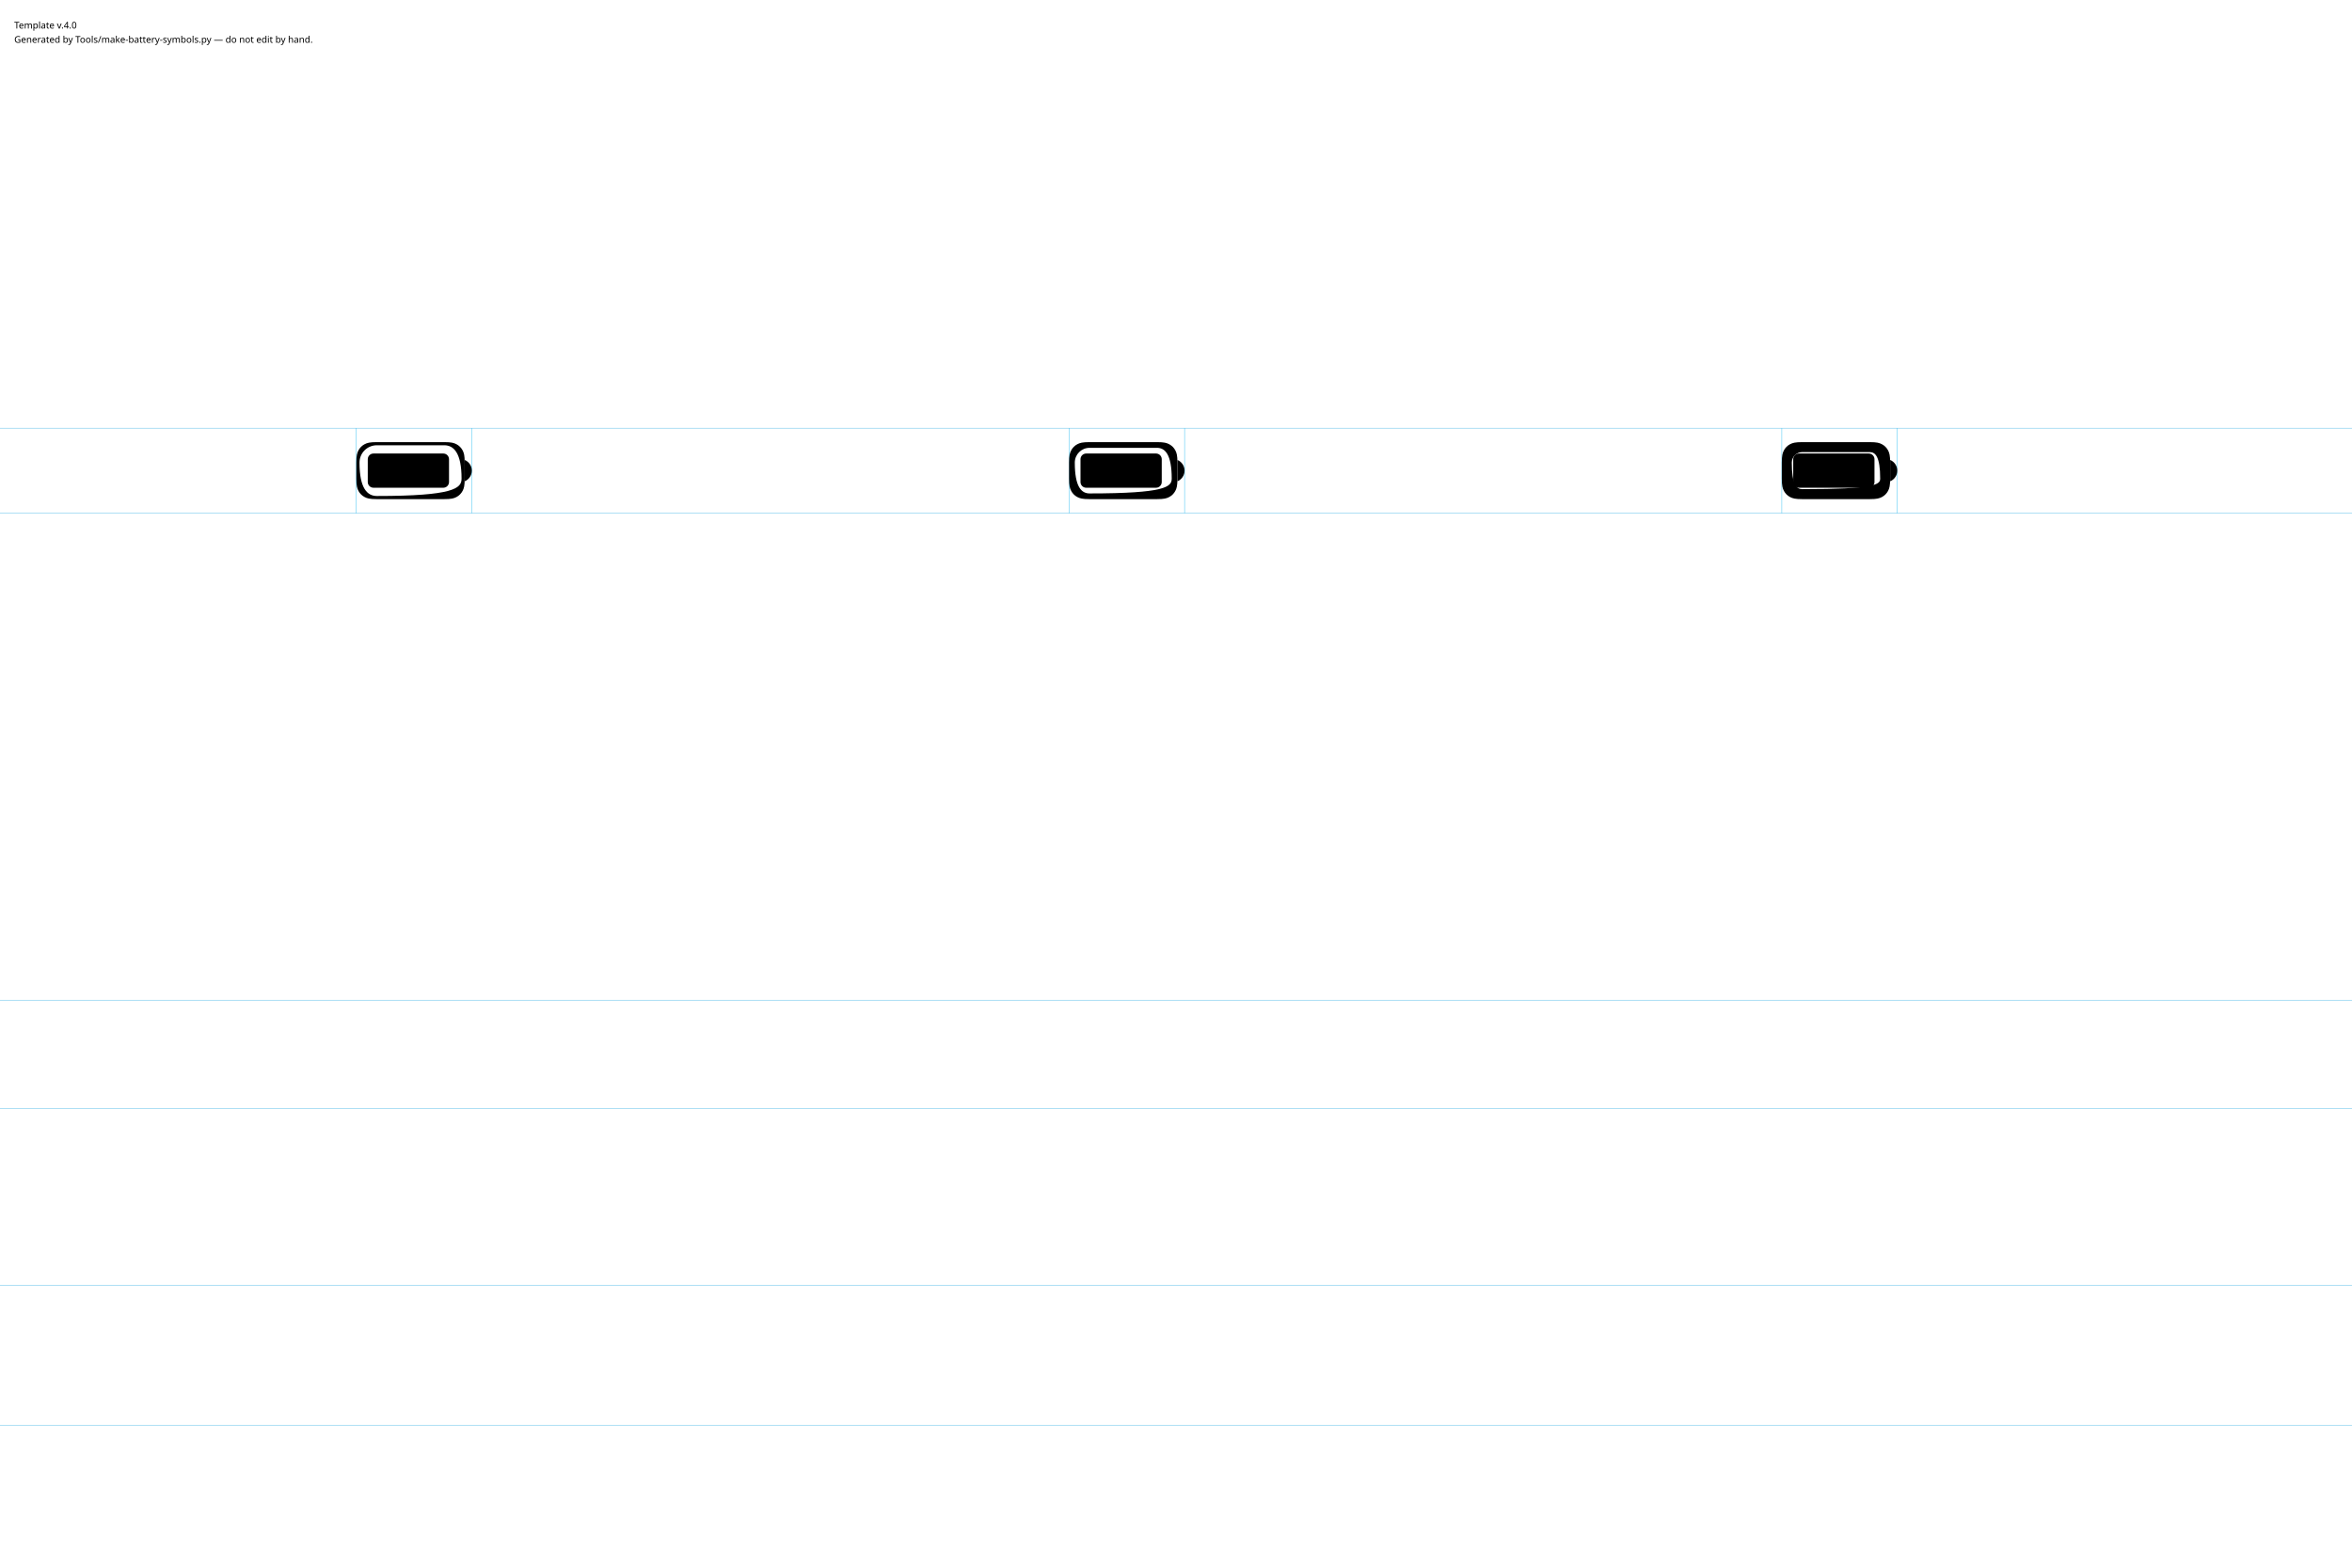
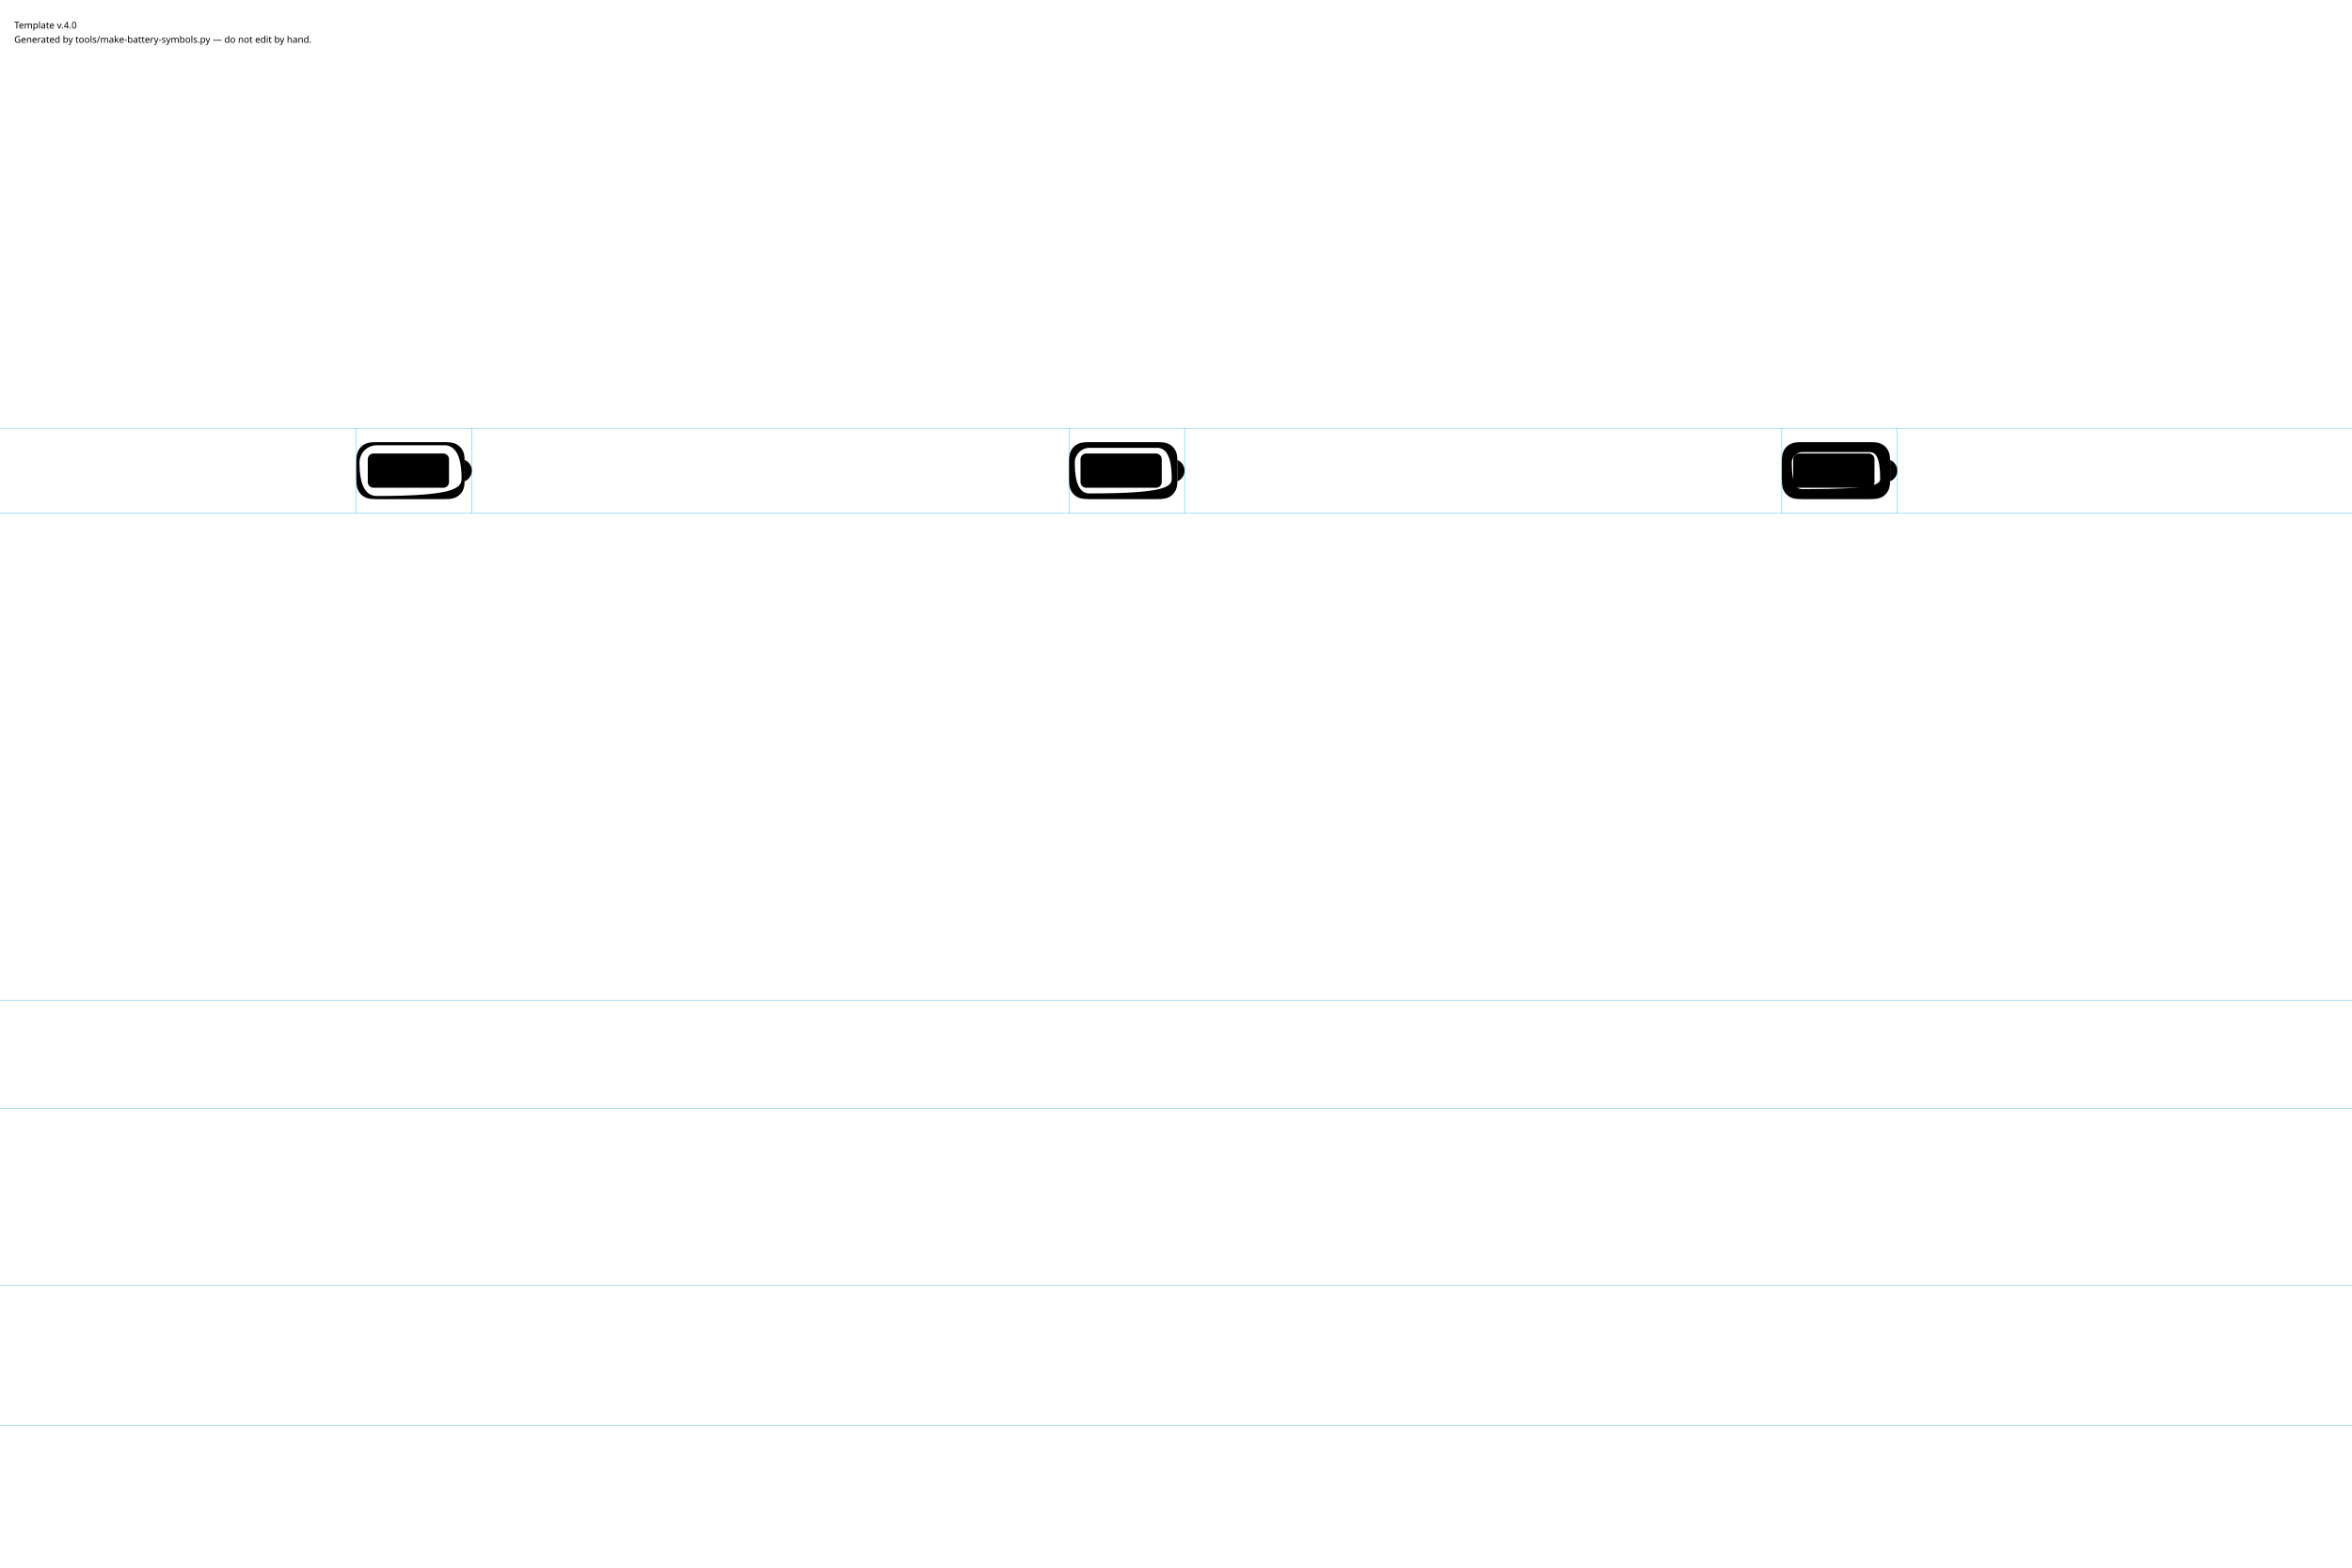
<svg xmlns="http://www.w3.org/2000/svg" width="3300" height="2200" viewBox="0 0 3300 2200" version="1.1">
  <g id="Notes">
    <text id="template-version" x="20" y="40" font-family="sans-serif" font-size="13">Template v.4.0</text>
-     <text x="20" y="60" font-family="sans-serif" font-size="13">Generated by Tools/make-battery-symbols.py — do not edit by hand.</text>
+     <text x="20" y="60" font-family="sans-serif" font-size="13">Generated by tools/make-battery-symbols.py — do not edit by hand.</text>
  </g>
  <g id="Guides">
    <line id="Capline-S" x1="0" y1="600.784" x2="3300" y2="600.784" style="fill:none;stroke:#27AAE1;stroke-width:0.5" />
    <line id="Baseline-S" x1="0" y1="720.121" x2="3300" y2="720.121" style="fill:none;stroke:#27AAE1;stroke-width:0.5" />
    <line id="Capline-M" x1="0" y1="1403.59" x2="3300" y2="1403.59" style="fill:none;stroke:#27AAE1;stroke-width:0.5" />
    <line id="Baseline-M" x1="0" y1="1556.0" x2="3300" y2="1556.0" style="fill:none;stroke:#27AAE1;stroke-width:0.5" />
    <line id="Capline-L" x1="0" y1="1803.391" x2="3300" y2="1803.391" style="fill:none;stroke:#27AAE1;stroke-width:0.5" />
    <line id="Baseline-L" x1="0" y1="2000.0" x2="3300" y2="2000.0" style="fill:none;stroke:#27AAE1;stroke-width:0.5" />
    <line id="left-margin-Ultralight-S" x1="500" y1="600.784" x2="500" y2="720.121" style="fill:none;stroke:#00AEEF;stroke-width:0.5" />
    <line id="right-margin-Ultralight-S" x1="662.0" y1="600.784" x2="662.0" y2="720.121" style="fill:none;stroke:#00AEEF;stroke-width:0.5" />
    <line id="left-margin-Regular-S" x1="1500" y1="600.784" x2="1500" y2="720.121" style="fill:none;stroke:#00AEEF;stroke-width:0.5" />
    <line id="right-margin-Regular-S" x1="1662.0" y1="600.784" x2="1662.0" y2="720.121" style="fill:none;stroke:#00AEEF;stroke-width:0.5" />
    <line id="left-margin-Black-S" x1="2500" y1="600.784" x2="2500" y2="720.121" style="fill:none;stroke:#00AEEF;stroke-width:0.5" />
    <line id="right-margin-Black-S" x1="2662.0" y1="600.784" x2="2662.0" y2="720.121" style="fill:none;stroke:#00AEEF;stroke-width:0.5" />
  </g>
  <g id="Symbols">
    <g id="Ultralight-S">
      <path fill-rule="evenodd" clip-rule="evenodd" d="M 528.716 620.452 L 623.284 620.452 C 633.27 620.452 636.89 621.492 640.541 623.444 C 644.191 625.397 647.056 628.261 649.008 631.912 C 650.96 635.562 652.0 639.183 652.0 649.168 L 652.0 671.737 C 652.0 681.722 650.96 685.343 649.008 688.993 C 647.056 692.644 644.191 695.508 640.541 697.461 C 636.89 699.413 633.27 700.452 623.284 700.452 L 528.716 700.452 C 518.731 700.452 515.11 699.413 511.459 697.461 C 507.809 695.508 504.944 692.644 502.992 688.993 C 501.04 685.343 500.0 681.722 500.0 671.737 L 500.0 649.168 C 500.0 639.183 501.04 635.562 502.992 631.912 C 504.944 628.261 507.809 625.397 511.459 623.444 C 515.11 621.492 518.731 620.452 528.716 620.452 Z M 528.716 624.852 C 515.286 624.852 504.4 635.739 504.4 649.168 C 504.4 685.166 515.286 696.053 528.716 696.053 C 636.714 696.053 647.6 685.166 647.6 671.737 C 647.6 635.739 636.714 624.852 623.284 624.852 L 528.716 624.852 Z" />
      <path fill-rule="nonzero" clip-rule="nonzero" d="M 652.0 645.452 L 652.0 675.452 C 658.06 672.912 662.0 667.001 662.0 660.452 C 662.0 653.904 658.06 647.993 652.0 645.452 Z" />
      <path fill-rule="nonzero" clip-rule="nonzero" d="M 524.0 636.452 L 622.0 636.452 C 626.418 636.452 630.0 640.034 630.0 644.452 L 630.0 676.452 C 630.0 680.871 626.418 684.452 622.0 684.452 L 524.0 684.452 C 519.582 684.452 516.0 680.871 516.0 676.452 L 516.0 644.452 C 516.0 640.034 519.582 636.452 524.0 636.452 Z" />
    </g>
    <g id="Regular-S">
      <path fill-rule="evenodd" clip-rule="evenodd" d="M 1528.716 620.452 L 1623.284 620.452 C 1633.27 620.452 1636.89 621.492 1640.541 623.444 C 1644.191 625.397 1647.056 628.261 1649.008 631.912 C 1650.96 635.562 1652.0 639.183 1652.0 649.168 L 1652.0 671.737 C 1652.0 681.722 1650.96 685.343 1649.008 688.993 C 1647.056 692.644 1644.191 695.508 1640.541 697.461 C 1636.89 699.413 1633.27 700.452 1623.284 700.452 L 1528.716 700.452 C 1518.731 700.452 1515.11 699.413 1511.459 697.461 C 1507.809 695.508 1504.944 692.644 1502.992 688.993 C 1501.04 685.343 1500.0 681.722 1500.0 671.737 L 1500.0 649.168 C 1500.0 639.183 1501.04 635.562 1502.992 631.912 C 1504.944 628.261 1507.809 625.397 1511.459 623.444 C 1515.11 621.492 1518.731 620.452 1528.716 620.452 Z M 1528.716 628.452 C 1517.275 628.452 1508.0 637.727 1508.0 649.168 C 1508.0 683.178 1517.275 692.452 1528.716 692.452 C 1634.725 692.452 1644.0 683.178 1644.0 671.737 C 1644.0 637.727 1634.725 628.452 1623.284 628.452 L 1528.716 628.452 Z" />
      <path fill-rule="nonzero" clip-rule="nonzero" d="M 1652.0 645.452 L 1652.0 675.452 C 1658.06 672.912 1662.0 667.001 1662.0 660.452 C 1662.0 653.904 1658.06 647.993 1652.0 645.452 Z" />
      <path fill-rule="nonzero" clip-rule="nonzero" d="M 1524.0 636.452 L 1622.0 636.452 C 1626.418 636.452 1630.0 640.034 1630.0 644.452 L 1630.0 676.452 C 1630.0 680.871 1626.418 684.452 1622.0 684.452 L 1524.0 684.452 C 1519.582 684.452 1516.0 680.871 1516.0 676.452 L 1516.0 644.452 C 1516.0 640.034 1519.582 636.452 1524.0 636.452 Z" />
    </g>
    <g id="Black-S">
      <path fill-rule="evenodd" clip-rule="evenodd" d="M 2528.716 620.452 L 2623.284 620.452 C 2633.27 620.452 2636.89 621.492 2640.541 623.444 C 2644.191 625.397 2647.056 628.261 2649.008 631.912 C 2650.96 635.562 2652.0 639.183 2652.0 649.168 L 2652.0 671.737 C 2652.0 681.722 2650.96 685.343 2649.008 688.993 C 2647.056 692.644 2644.191 695.508 2640.541 697.461 C 2636.89 699.413 2633.27 700.452 2623.284 700.452 L 2528.716 700.452 C 2518.731 700.452 2515.11 699.413 2511.459 697.461 C 2507.809 695.508 2504.944 692.644 2502.992 688.993 C 2501.04 685.343 2500.0 681.722 2500.0 671.737 L 2500.0 649.168 C 2500.0 639.183 2501.04 635.562 2502.992 631.912 C 2504.944 628.261 2507.809 625.397 2511.459 623.444 C 2515.11 621.492 2518.731 620.452 2528.716 620.452 Z M 2528.716 634.452 C 2520.588 634.452 2514.0 641.041 2514.0 649.168 C 2514.0 679.864 2520.588 686.452 2528.716 686.452 C 2631.412 686.452 2638.0 679.864 2638.0 671.737 C 2638.0 641.041 2631.412 634.452 2623.284 634.452 L 2528.716 634.452 Z" />
      <path fill-rule="nonzero" clip-rule="nonzero" d="M 2652.0 645.452 L 2652.0 675.452 C 2658.06 672.912 2662.0 667.001 2662.0 660.452 C 2662.0 653.904 2658.06 647.993 2652.0 645.452 Z" />
      <path fill-rule="nonzero" clip-rule="nonzero" d="M 2524.0 636.452 L 2622.0 636.452 C 2626.418 636.452 2630.0 640.034 2630.0 644.452 L 2630.0 676.452 C 2630.0 680.871 2626.418 684.452 2622.0 684.452 L 2524.0 684.452 C 2519.582 684.452 2516.0 680.871 2516.0 676.452 L 2516.0 644.452 C 2516.0 640.034 2519.582 636.452 2524.0 636.452 Z" />
    </g>
  </g>
</svg>
